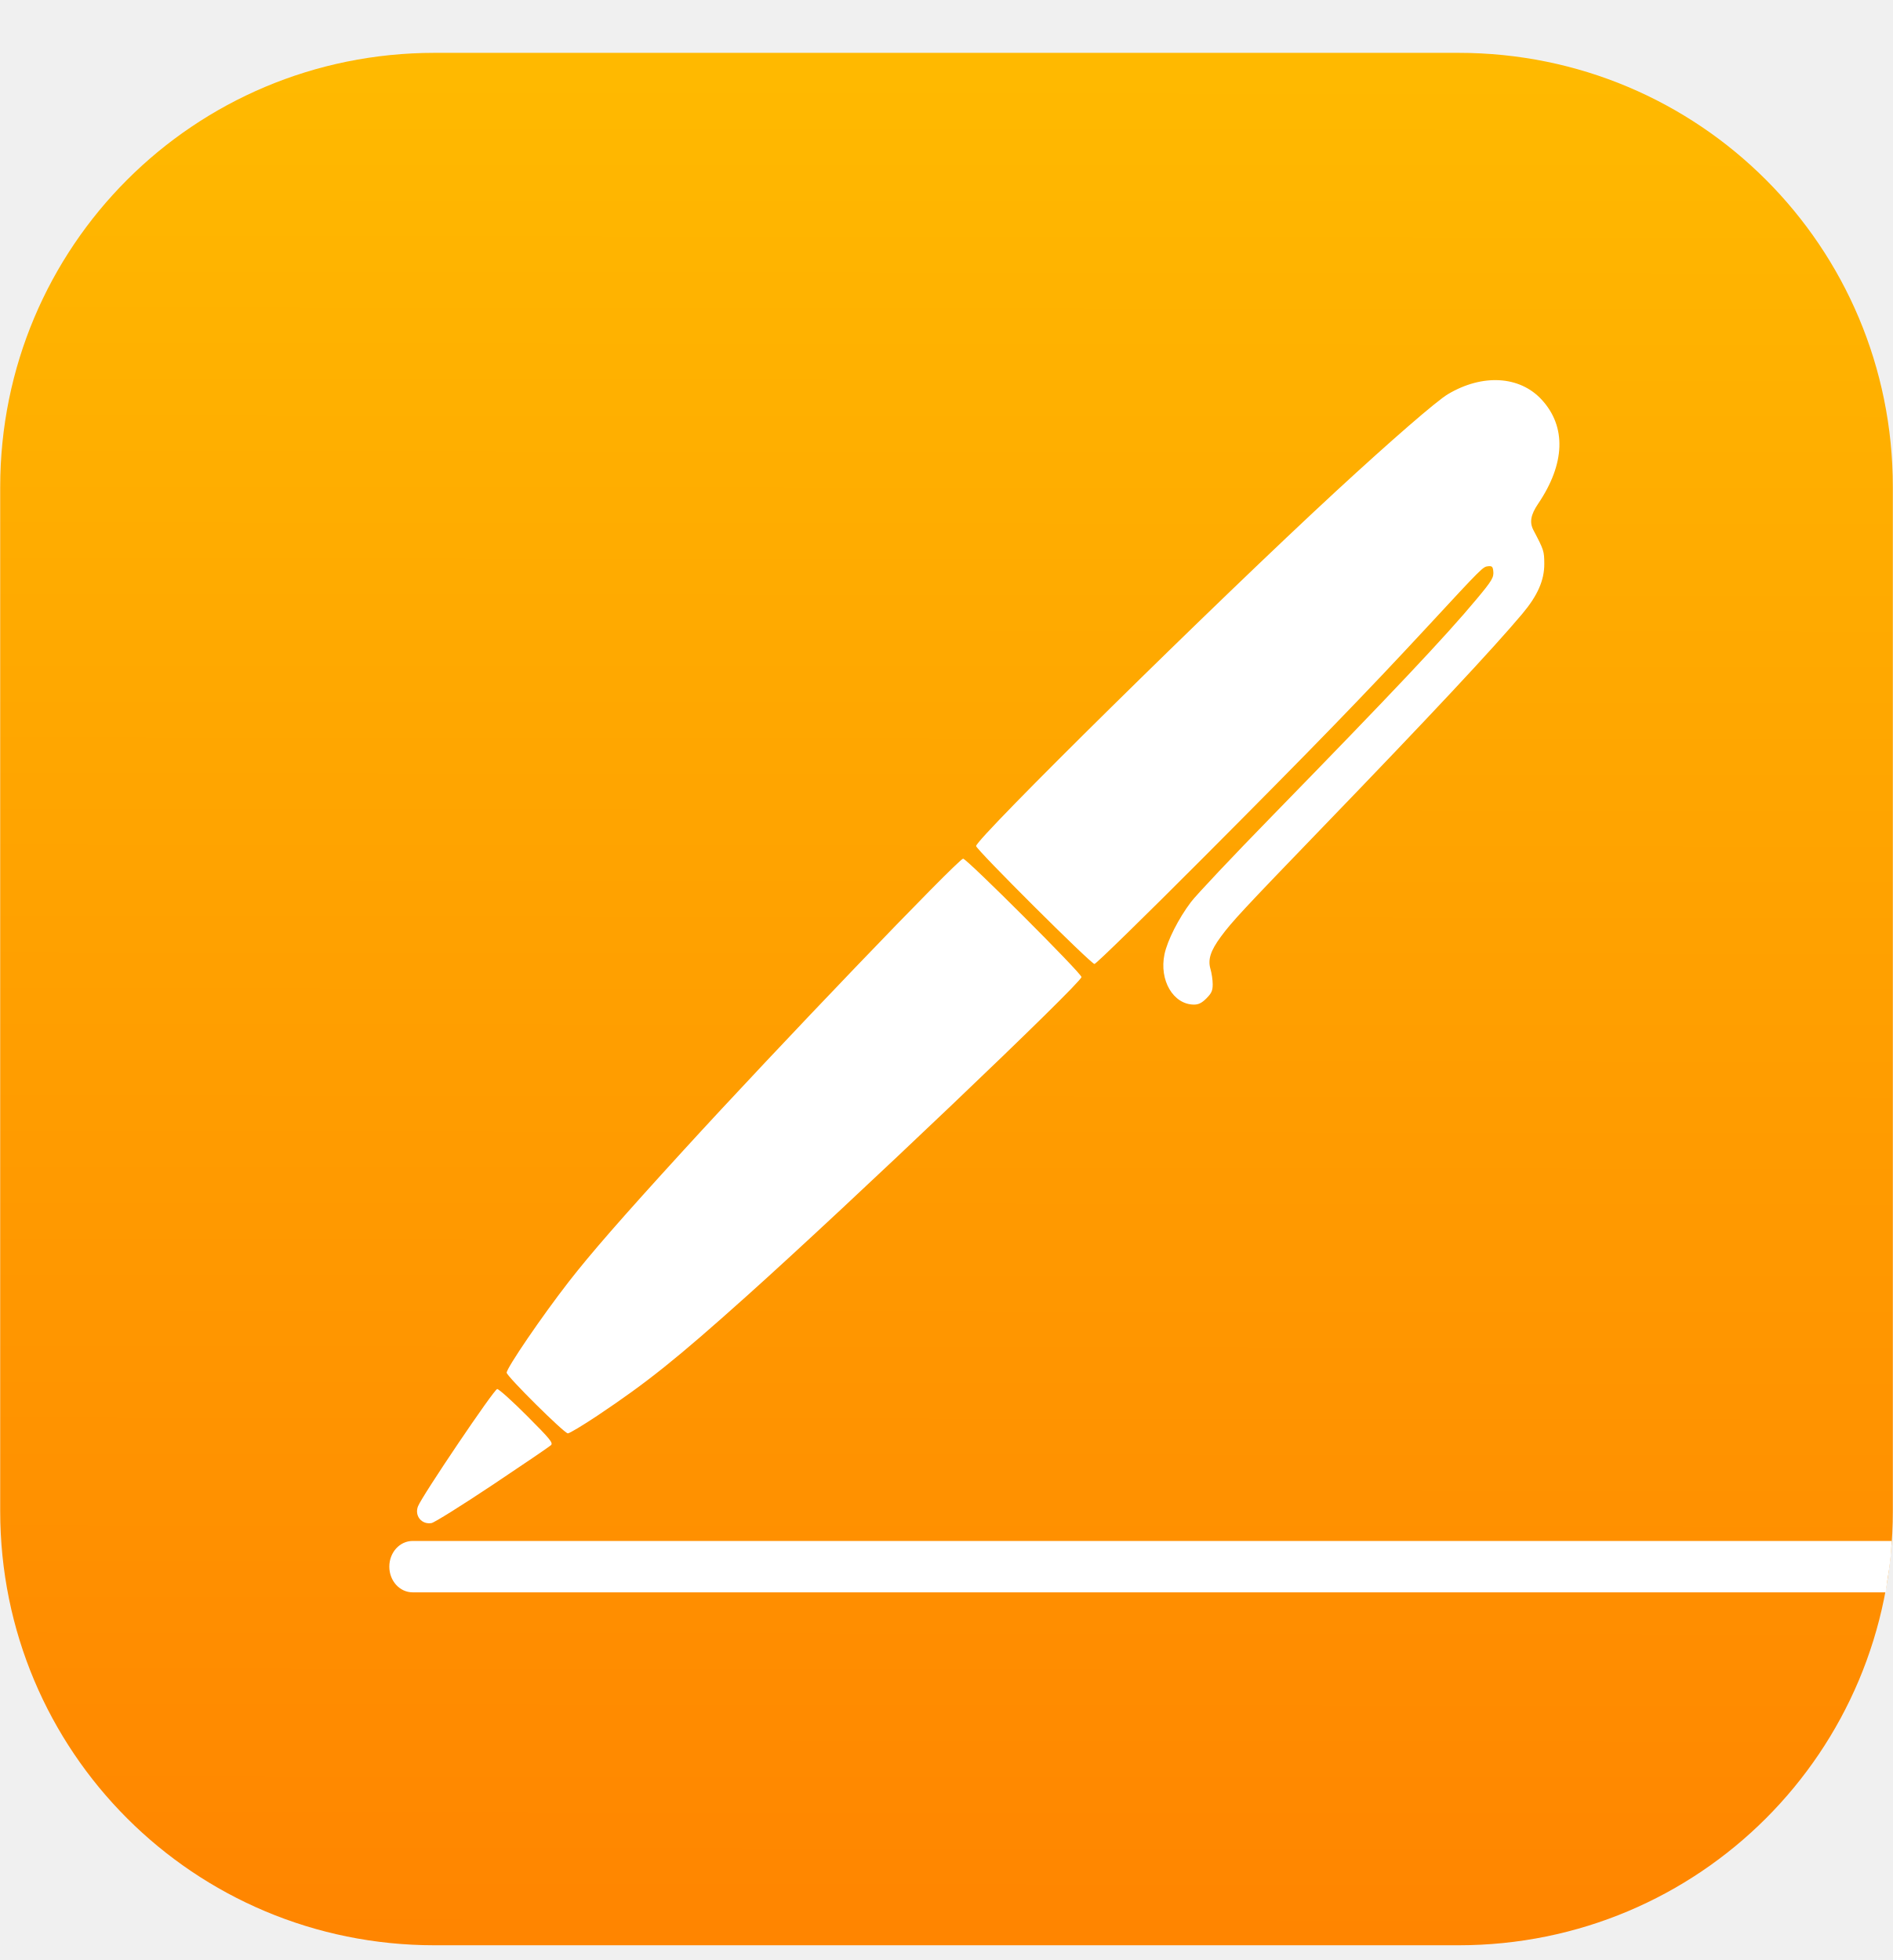
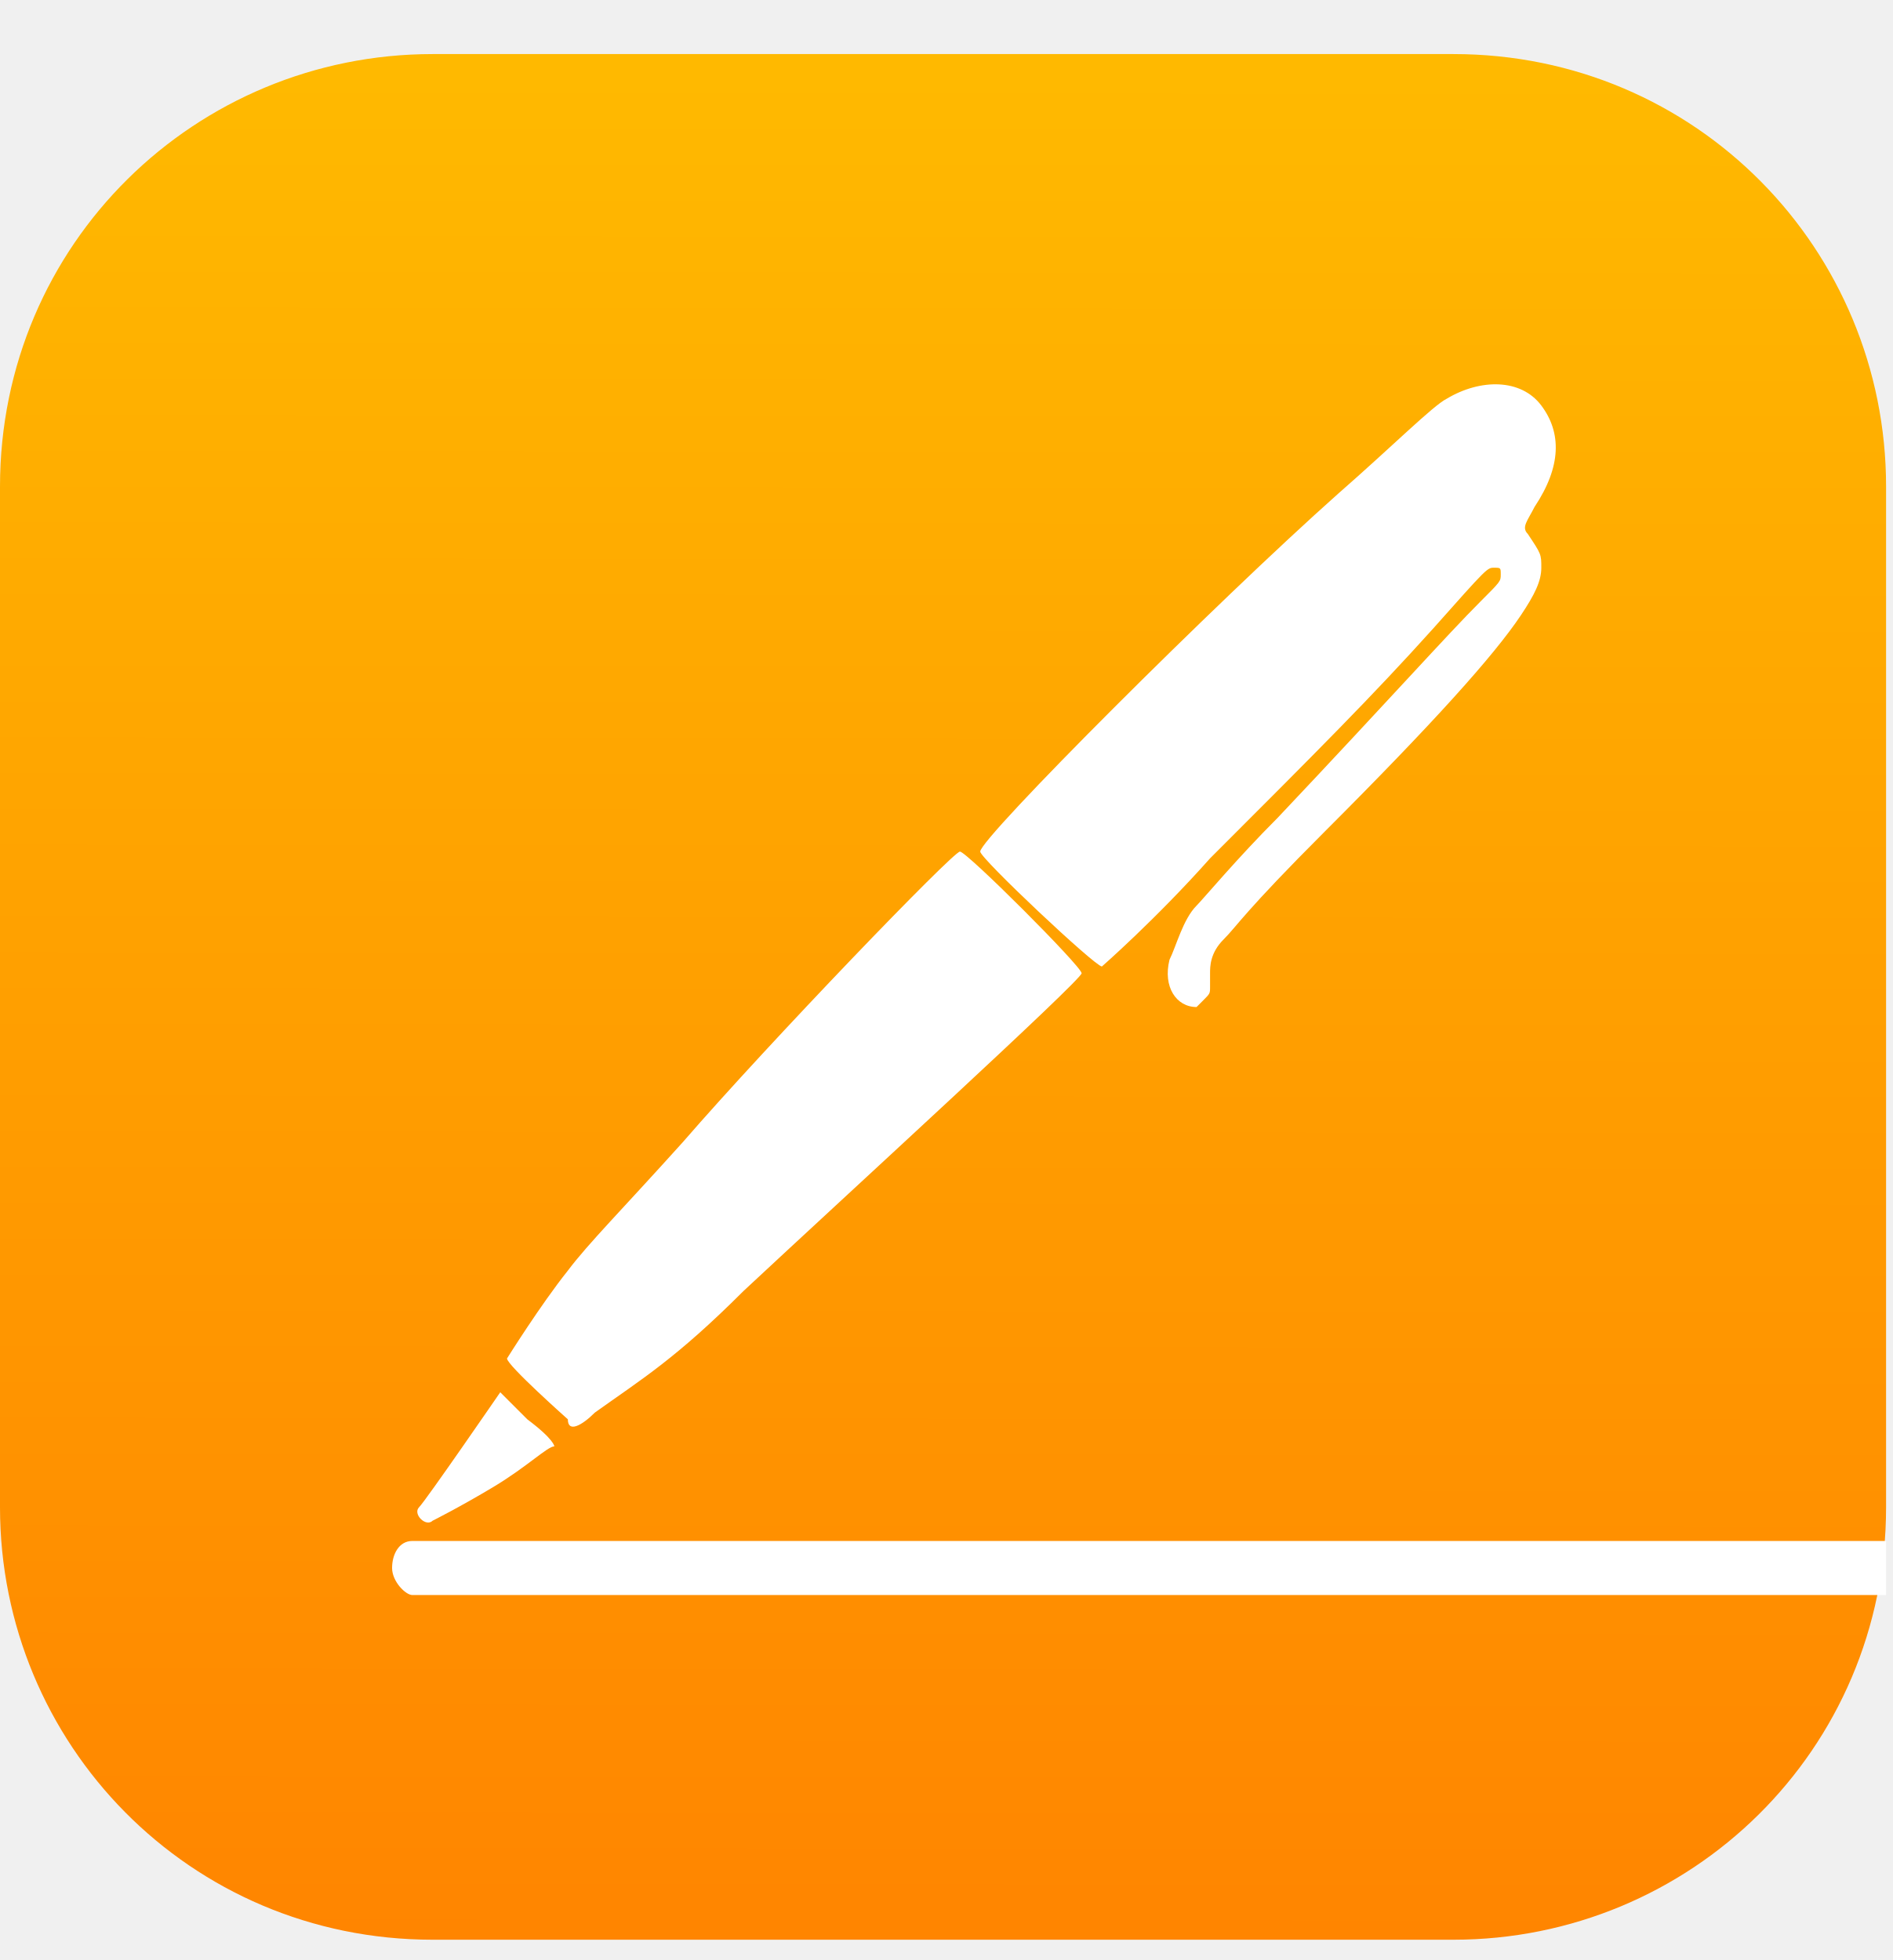
- <svg xmlns="http://www.w3.org/2000/svg" width="28" height="29" viewBox="0 0 28 29" fill="none">
-   <path d="M6.428 0.782H21.576C25.135 0.782 28 3.648 28 7.207V22.357C28 25.917 25.135 28.782 21.576 28.782H6.428C2.869 28.782 0.003 25.917 0.003 22.357V7.207C0.003 3.648 2.869 0.782 6.428 0.782Z" fill="url(#paint0_linear)" />
-   <path d="M7.286 21.971C7.739 21.669 8.128 21.404 8.15 21.383C8.185 21.349 8.14 21.294 7.795 20.948C7.578 20.73 7.379 20.552 7.355 20.552C7.31 20.552 6.24 22.138 6.183 22.288C6.129 22.428 6.238 22.561 6.384 22.535C6.427 22.527 6.833 22.273 7.286 21.971ZM8.837 20.946C9.57 20.456 10.007 20.107 11.039 19.182C12.556 17.823 15.998 14.543 15.998 14.456C15.998 14.401 14.302 12.705 14.247 12.705C14.178 12.705 11.47 15.53 10.105 17.026C9.19 18.028 8.739 18.546 8.413 18.965C8.016 19.476 7.495 20.24 7.495 20.31C7.495 20.363 8.347 21.208 8.4 21.208C8.424 21.208 8.621 21.09 8.837 20.946ZM17.846 14.772C17.922 14.695 17.939 14.658 17.939 14.563C17.939 14.499 17.924 14.4 17.907 14.341C17.864 14.199 17.906 14.068 18.06 13.859C18.223 13.637 18.391 13.457 19.568 12.237C21.139 10.61 22.083 9.6 22.517 9.084C22.745 8.813 22.845 8.586 22.844 8.343C22.843 8.153 22.839 8.14 22.683 7.843C22.623 7.728 22.643 7.617 22.752 7.455C23.154 6.862 23.173 6.312 22.805 5.913C22.48 5.56 21.93 5.528 21.419 5.832C21.253 5.93 20.576 6.518 19.771 7.261C17.997 8.899 14.439 12.407 14.439 12.518C14.439 12.569 16.139 14.263 16.19 14.263C16.213 14.263 16.94 13.553 17.806 12.684C19.434 11.051 20.194 10.267 21.127 9.26C21.93 8.392 21.937 8.386 22.012 8.378C22.069 8.372 22.082 8.384 22.089 8.445C22.101 8.542 22.074 8.588 21.838 8.87C21.388 9.411 20.588 10.259 18.829 12.062C18.241 12.664 17.696 13.242 17.617 13.347C17.433 13.591 17.269 13.915 17.226 14.118C17.145 14.503 17.355 14.862 17.661 14.864C17.729 14.864 17.777 14.841 17.846 14.772ZM6.104 22.8C5.913 22.8 5.759 22.97 5.759 23.18C5.759 23.391 5.913 23.56 6.104 23.56H27.895L27.919 23.382L27.95 23.184L27.972 22.996L27.983 22.8H6.104V22.8Z" fill="white" />
-   <defs>
-     <linearGradient id="paint0_linear" x1="13.989" y1="28.671" x2="14.016" y2="1.122" gradientUnits="userSpaceOnUse">
-       <stop stop-color="#FF8500" />
-       <stop offset="1" stop-color="#FFB900" />
-     </linearGradient>
-   </defs>
+ <svg xmlns="http://www.w3.org/2000/svg" version="1.1" id="Слой_1" x="0px" y="0px" width="28px" height="29px" viewBox="0 0 28 29" style="enable-background:new 0 0 28 29;" xml:space="preserve">
+   <style type="text/css">
+ 	.st0{fill:url(#SVGID_1_);}
+ 	.st1{fill:#FFFFFF;}
+ </style>
+   <linearGradient id="SVGID_1_" gradientUnits="userSpaceOnUse" x1="13.988" y1="1.329" x2="14.015" y2="28.878" gradientTransform="matrix(1 0 0 -1 0 30)">
+     <stop offset="0" style="stop-color:#FF8500" />
+     <stop offset="1" style="stop-color:#FFB900" />
+   </linearGradient>
+   <path class="st0" d="M6.4,0.8h15.1c3.6,0,6.4,2.9,6.4,6.4v15.1c0,3.6-2.9,6.4-6.4,6.4H6.4c-3.6,0-6.4-2.9-6.4-6.4V7.2  C0,3.6,2.9,0.8,6.4,0.8z" />
+   <path class="st1" d="M7.3,22c0.5-0.3,0.8-0.6,0.9-0.6c0,0,0-0.1-0.4-0.4c-0.2-0.2-0.4-0.4-0.4-0.4c0,0-1.1,1.6-1.2,1.7  c-0.1,0.1,0.1,0.3,0.2,0.2C6.4,22.5,6.8,22.3,7.3,22z M8.8,20.9c0.7-0.5,1.2-0.8,2.2-1.8c1.5-1.4,5-4.6,5-4.7c0-0.1-1.7-1.8-1.8-1.8  c-0.1,0-2.8,2.8-4.1,4.3c-0.9,1-1.4,1.5-1.7,1.9c-0.4,0.5-0.9,1.3-0.9,1.3c0,0.1,0.9,0.9,0.9,0.9C8.4,21.2,8.6,21.1,8.8,20.9z   M17.8,14.8c0.1-0.1,0.1-0.1,0.1-0.2c0-0.1,0-0.2,0-0.2c0-0.1,0-0.3,0.2-0.5c0.2-0.2,0.3-0.4,1.5-1.6c1.6-1.6,2.5-2.6,2.9-3.2  c0.2-0.3,0.3-0.5,0.3-0.7c0-0.2,0-0.2-0.2-0.5c-0.1-0.1,0-0.2,0.1-0.4c0.4-0.6,0.4-1.1,0.1-1.5c-0.3-0.4-0.9-0.4-1.4-0.1  c-0.2,0.1-0.8,0.7-1.6,1.4c-1.8,1.6-5.3,5.1-5.3,5.3c0,0.1,1.7,1.7,1.8,1.7c0,0,0.8-0.7,1.6-1.6c1.6-1.6,2.4-2.4,3.3-3.4  c0.8-0.9,0.8-0.9,0.9-0.9c0.1,0,0.1,0,0.1,0.1c0,0.1,0,0.1-0.3,0.4c-0.5,0.5-1.3,1.4-3,3.2c-0.6,0.6-1.1,1.2-1.2,1.3  c-0.2,0.2-0.3,0.6-0.4,0.8c-0.1,0.4,0.1,0.7,0.4,0.7C17.7,14.9,17.8,14.8,17.8,14.8z M6.1,22.8c-0.2,0-0.3,0.2-0.3,0.4  s0.2,0.4,0.3,0.4h21.8l0-0.2l0-0.2l0-0.2l0-0.2H6.1L6.1,22.8z" />
</svg>
